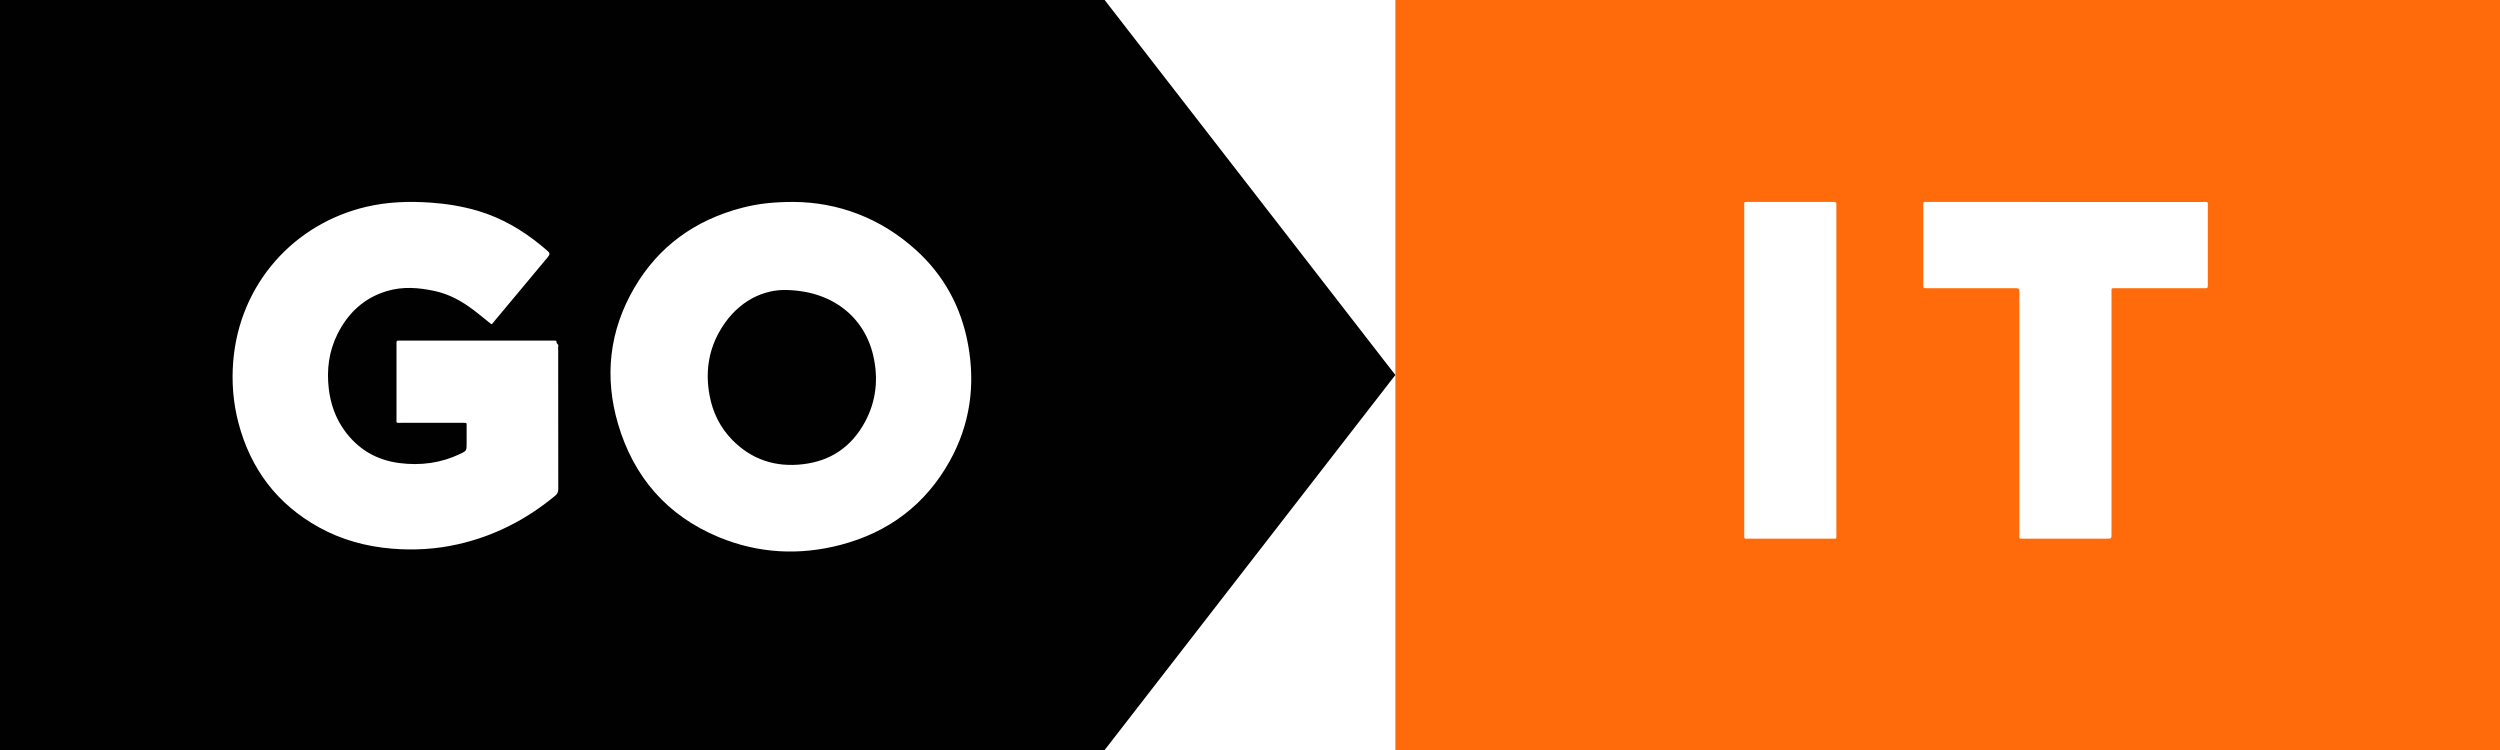
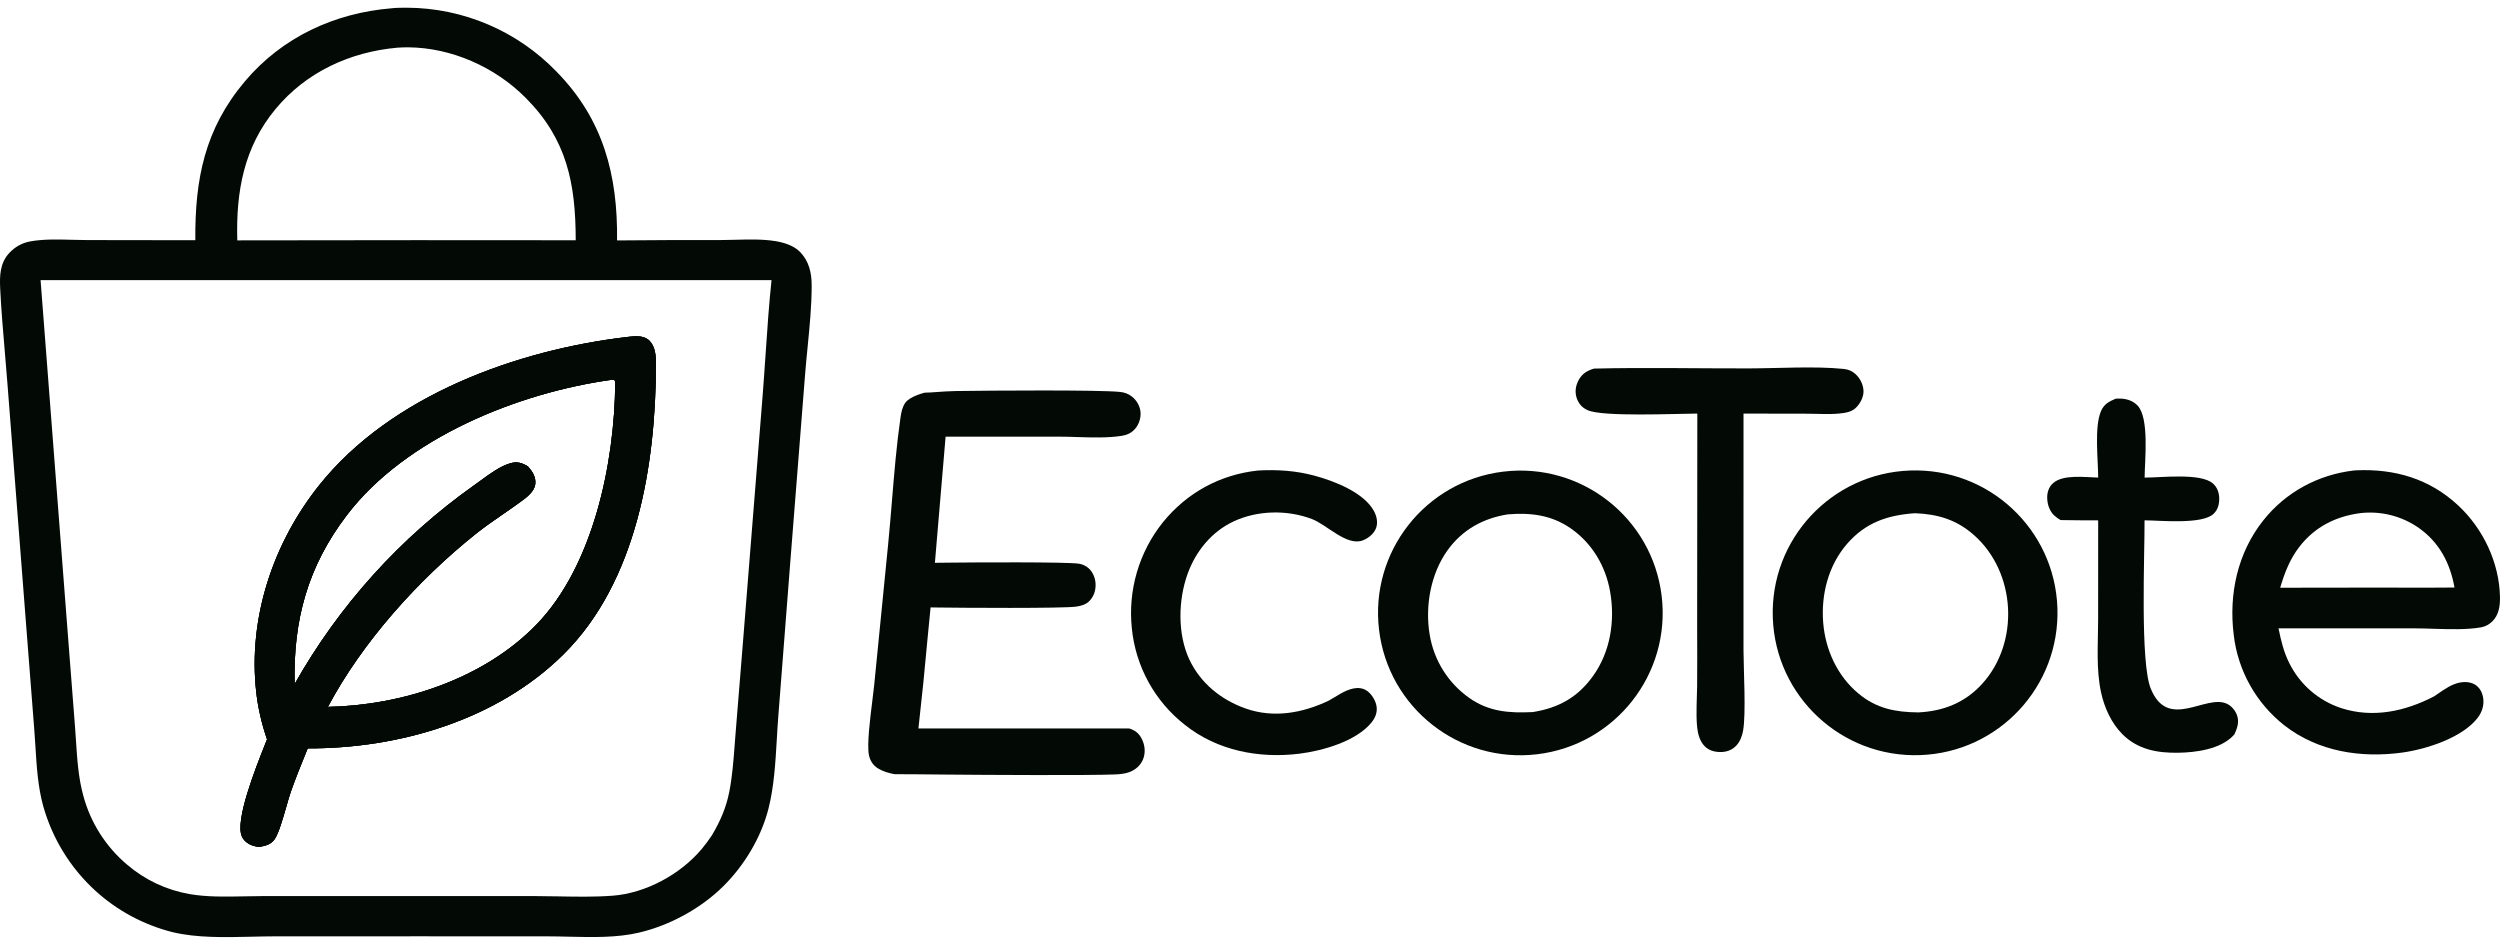
- <svg xmlns="http://www.w3.org/2000/svg" width="100" height="30" viewBox="0 0 100 30" fill="none">
-   <path fill-rule="evenodd" clip-rule="evenodd" d="M100 0H55.815V30H100V0ZM69.769 8.26V14.804V21.317C69.769 21.331 69.769 21.344 69.769 21.358L69.769 21.358V21.358C69.77 21.386 69.771 21.413 69.769 21.44C69.762 21.515 69.782 21.56 69.869 21.548C69.89 21.546 69.91 21.546 69.931 21.547C69.941 21.547 69.952 21.548 69.962 21.548C70.328 21.548 70.694 21.548 71.06 21.548H71.063C71.794 21.548 72.527 21.549 73.259 21.548C73.282 21.548 73.302 21.548 73.32 21.548C73.391 21.549 73.425 21.549 73.441 21.532C73.457 21.517 73.456 21.485 73.455 21.424V21.424C73.454 21.403 73.454 21.379 73.454 21.351V8.279C73.454 8.268 73.454 8.258 73.453 8.248C73.453 8.227 73.452 8.207 73.454 8.186C73.462 8.109 73.435 8.069 73.352 8.078C73.335 8.081 73.318 8.08 73.301 8.079L73.301 8.079C73.292 8.079 73.283 8.078 73.274 8.078C72.905 8.078 72.535 8.078 72.166 8.078H72.165H72.165C71.426 8.078 70.686 8.077 69.947 8.078C69.925 8.078 69.905 8.078 69.888 8.078C69.828 8.077 69.797 8.077 69.782 8.092C69.766 8.107 69.767 8.138 69.768 8.2C69.768 8.217 69.769 8.237 69.769 8.26ZM88.124 8.079H82.627C80.795 8.079 78.963 8.079 77.133 8.077L77.113 8.077L77.091 8.078C77.064 8.078 77.037 8.078 77.009 8.077C76.947 8.074 76.925 8.104 76.93 8.161C76.931 8.178 76.931 8.195 76.93 8.212C76.93 8.22 76.93 8.229 76.93 8.238V11.364L76.93 11.396C76.93 11.463 76.93 11.496 76.946 11.512C76.962 11.528 76.994 11.528 77.056 11.527L77.099 11.527H80.552C80.665 11.527 80.721 11.527 80.748 11.555C80.775 11.582 80.775 11.636 80.775 11.743V21.382C80.775 21.4 80.775 21.417 80.775 21.431V21.431C80.774 21.487 80.773 21.515 80.788 21.531C80.803 21.547 80.837 21.547 80.906 21.547L80.941 21.547H80.987H84.254C84.358 21.547 84.41 21.547 84.435 21.521C84.46 21.496 84.46 21.445 84.46 21.346V11.707C84.46 11.686 84.46 11.668 84.46 11.652C84.459 11.592 84.458 11.561 84.474 11.545C84.49 11.528 84.525 11.528 84.599 11.528L84.645 11.529H88.16C88.311 11.529 88.311 11.529 88.313 11.379V11.333V8.268C88.313 8.247 88.313 8.228 88.313 8.211V8.211C88.314 8.143 88.315 8.11 88.298 8.093C88.282 8.077 88.249 8.078 88.183 8.078C88.166 8.079 88.146 8.079 88.124 8.079Z" style="fill: rgb(255,107,10)" />
-   <path fill-rule="evenodd" clip-rule="evenodd" d="M44.186 0H0V30H44.186L55.814 15L44.186 0ZM19.455 12.808C19.522 12.862 19.589 12.916 19.657 12.971C19.702 12.944 19.73 12.906 19.756 12.87L19.756 12.87C19.763 12.862 19.769 12.854 19.775 12.846C20.013 12.563 20.25 12.278 20.487 11.993C20.962 11.425 21.436 10.857 21.91 10.287C22.005 10.173 22.002 10.12 21.893 10.028C21.808 9.954 21.721 9.882 21.633 9.809C20.88 9.193 20.053 8.713 19.117 8.434C18.491 8.249 17.852 8.148 17.201 8.103C16.353 8.046 15.512 8.074 14.679 8.266C11.761 8.938 9.584 11.352 9.329 14.448C9.261 15.283 9.326 16.11 9.539 16.921C10.026 18.759 11.082 20.166 12.759 21.093C13.672 21.598 14.662 21.865 15.702 21.948C16.583 22.019 17.455 21.965 18.316 21.771C19.772 21.443 21.058 20.78 22.203 19.833C22.294 19.758 22.331 19.683 22.331 19.562C22.328 18.089 22.328 16.614 22.328 15.14L22.328 14.035C22.328 14.016 22.327 13.997 22.326 13.977C22.323 13.934 22.32 13.891 22.331 13.852C22.345 13.806 22.32 13.78 22.296 13.755C22.277 13.734 22.257 13.713 22.26 13.682C22.266 13.632 22.232 13.624 22.192 13.624H22.084H16.046C16.034 13.624 16.022 13.624 16.01 13.625C15.986 13.625 15.961 13.626 15.938 13.624C15.876 13.618 15.856 13.649 15.86 13.706C15.862 13.729 15.862 13.754 15.861 13.778C15.861 13.79 15.86 13.802 15.86 13.813C15.86 14.137 15.86 14.46 15.86 14.784C15.86 15.43 15.859 16.077 15.86 16.724C15.86 16.751 15.86 16.774 15.859 16.794C15.858 16.853 15.857 16.883 15.872 16.899C15.888 16.915 15.921 16.915 15.99 16.914H15.99C16.007 16.914 16.026 16.913 16.048 16.913H18.479C18.5 16.913 18.519 16.913 18.536 16.913C18.603 16.912 18.636 16.912 18.652 16.928C18.666 16.943 18.666 16.973 18.665 17.032C18.665 17.052 18.664 17.076 18.665 17.105C18.666 17.245 18.665 17.385 18.665 17.525C18.665 17.595 18.665 17.666 18.665 17.736V17.741C18.665 18.03 18.665 18.032 18.403 18.158C17.636 18.524 16.826 18.629 15.99 18.524C15.061 18.409 14.318 17.97 13.773 17.211C13.418 16.716 13.225 16.159 13.152 15.558C13.061 14.791 13.154 14.054 13.502 13.357C13.922 12.521 14.556 11.921 15.469 11.645C16.108 11.451 16.755 11.502 17.396 11.642C17.977 11.768 18.483 12.052 18.95 12.407C19.12 12.536 19.286 12.671 19.455 12.808L19.455 12.808L19.455 12.808ZM36.654 10.014C35.222 8.711 33.516 8.091 31.752 8.077C30.938 8.078 30.329 8.144 29.683 8.312C27.81 8.8 26.343 9.848 25.369 11.52C24.369 13.236 24.166 15.076 24.725 16.969C25.351 19.085 26.684 20.625 28.746 21.483C30.331 22.14 31.972 22.228 33.627 21.794C35.55 21.29 37.025 20.177 37.991 18.44C38.805 16.975 39.023 15.404 38.72 13.764C38.447 12.29 37.766 11.027 36.654 10.014ZM28.745 13.322C29.369 12.172 30.366 11.62 31.334 11.599C33.297 11.594 34.581 12.698 34.931 14.229C35.143 15.152 35.049 16.048 34.595 16.886C34.061 17.87 33.228 18.443 32.107 18.57C31.023 18.695 30.076 18.389 29.304 17.61C28.808 17.11 28.509 16.502 28.383 15.815C28.221 14.945 28.321 14.103 28.745 13.322Z" style="fill: #010101" />
+ <svg xmlns="http://www.w3.org/2000/svg" width="108" height="41" viewBox="0 0 108 41" fill="none">
+   <path d="M17.551 0.333C17.337 0.334 17.112 0.334 16.901 0.359C14.447 0.564 12.193 1.606 10.587 3.505C8.84 5.571 8.417 7.748 8.438 10.378L3.763 10.371C3.554 10.371 3.338 10.365 3.118 10.359C2.508 10.342 1.875 10.325 1.303 10.429C0.959 10.492 0.658 10.66 0.416 10.912C-0.008 11.354 -0.019 11.912 0.009 12.483C0.053 13.384 0.13 14.286 0.207 15.188C0.249 15.678 0.291 16.168 0.328 16.658L1.104 26.682L1.481 31.523C1.5 31.762 1.515 32.004 1.53 32.246C1.583 33.112 1.637 33.992 1.866 34.82C2.261 36.23 3.044 37.499 4.126 38.486C5.071 39.344 6.214 39.957 7.453 40.269C8.501 40.521 9.718 40.493 10.861 40.466C11.202 40.458 11.536 40.45 11.857 40.45L18.149 40.448L23.645 40.45C23.945 40.45 24.254 40.458 24.567 40.465C25.582 40.489 26.64 40.514 27.589 40.293C28.924 39.983 30.274 39.25 31.248 38.284C32.155 37.385 32.879 36.184 33.196 34.943C33.438 33.994 33.499 32.953 33.558 31.943C33.577 31.618 33.595 31.295 33.62 30.98L34.136 24.341L34.779 16.189C34.81 15.786 34.85 15.379 34.891 14.971C34.978 14.087 35.066 13.197 35.064 12.323C35.063 11.786 34.95 11.285 34.565 10.886C34.3 10.611 33.867 10.476 33.5 10.417C32.951 10.327 32.348 10.343 31.765 10.358C31.55 10.364 31.337 10.37 31.131 10.37C29.66 10.367 28.19 10.372 26.72 10.386L26.657 10.386C26.691 7.569 26.064 5.152 24.039 3.092C22.346 1.338 20.018 0.344 17.581 0.333L17.551 0.333ZM26.46 16.402L26.539 16.407C26.541 16.412 26.543 16.417 26.545 16.422C26.546 16.424 26.547 16.426 26.548 16.429C26.551 16.437 26.554 16.444 26.557 16.451L26.561 16.458C26.575 16.491 26.578 16.497 26.577 16.55C26.552 20.004 25.627 24.452 23.175 26.982C20.905 29.324 17.38 30.474 14.165 30.538C15.662 27.721 18.069 25.05 20.551 23.066C20.935 22.76 21.336 22.483 21.739 22.205C21.997 22.027 22.256 21.848 22.511 21.662C22.758 21.48 23.09 21.234 23.125 20.904C23.157 20.6 22.995 20.363 22.805 20.146C22.538 19.991 22.343 19.927 22.038 20.016C21.605 20.143 21.169 20.463 20.776 20.752C20.671 20.829 20.57 20.903 20.473 20.971C17.29 23.225 14.645 26.155 12.728 29.551C12.663 26.788 13.293 24.473 14.987 22.251C17.53 18.916 22.397 16.956 26.46 16.402ZM1.753 12.102L33.33 12.101C33.218 13.165 33.145 14.238 33.073 15.309C33.032 15.906 32.992 16.503 32.945 17.098L32.095 27.752L31.777 31.678C31.762 31.849 31.75 32.02 31.737 32.192C31.686 32.869 31.634 33.553 31.503 34.216C31.369 34.897 31.109 35.488 30.756 36.082C30.62 36.288 30.472 36.487 30.313 36.677C29.398 37.771 27.895 38.586 26.468 38.694C25.691 38.753 24.891 38.738 24.099 38.723C23.756 38.717 23.415 38.711 23.077 38.71L16.526 38.709L11.312 38.711C11.061 38.711 10.805 38.716 10.547 38.722C9.757 38.738 8.947 38.755 8.187 38.624C7.19 38.45 6.259 38.011 5.491 37.353C4.571 36.577 3.911 35.538 3.599 34.376C3.386 33.605 3.333 32.784 3.281 31.978C3.268 31.776 3.255 31.574 3.239 31.375L2.929 27.38L1.753 12.102ZM27.161 14.551L27.137 14.553C22.344 15.108 16.887 17.079 13.789 20.962C11.797 23.457 10.71 26.703 11.069 29.9C11.148 30.602 11.307 31.273 11.536 31.94C11.51 32.006 11.478 32.086 11.442 32.176C11.049 33.165 10.135 35.463 10.453 36.143C10.544 36.339 10.732 36.471 10.935 36.535C11.019 36.562 11.103 36.577 11.19 36.587C11.459 36.543 11.707 36.487 11.869 36.247C12.042 35.989 12.22 35.368 12.372 34.837C12.444 34.584 12.511 34.352 12.569 34.188C12.765 33.629 12.989 33.079 13.212 32.529L13.215 32.523C13.241 32.459 13.267 32.394 13.293 32.33C17.246 32.342 21.468 31.104 24.327 28.283C27.525 25.127 28.33 20.038 28.337 15.732C28.337 15.392 28.314 14.989 28.066 14.73C27.913 14.57 27.683 14.522 27.47 14.527C27.366 14.529 27.264 14.54 27.161 14.551ZM17.166 2.06C17.319 2.051 17.473 2.042 17.626 2.044C19.504 2.057 21.384 2.896 22.703 4.22C24.499 6.021 24.867 7.933 24.871 10.379L17.992 10.375L10.251 10.384C10.192 8.282 10.53 6.363 11.909 4.703C13.234 3.108 15.125 2.243 17.166 2.06Z" fill="#030A06" />
+   <path d="M26.539 16.406L26.46 16.402C22.397 16.955 17.53 18.916 14.987 22.251C13.293 24.473 12.663 26.788 12.728 29.551C14.645 26.155 17.29 23.225 20.473 20.971C20.57 20.903 20.671 20.829 20.776 20.752C21.169 20.463 21.605 20.143 22.038 20.016C22.343 19.927 22.538 19.991 22.805 20.146C22.996 20.363 23.157 20.599 23.125 20.904C23.09 21.234 22.758 21.48 22.511 21.661C22.256 21.848 21.997 22.026 21.739 22.205C21.337 22.482 20.935 22.759 20.551 23.066C18.069 25.05 15.662 27.721 14.165 30.537C17.38 30.474 20.905 29.324 23.175 26.981C25.627 24.452 26.552 20.004 26.577 16.55C26.578 16.497 26.575 16.491 26.561 16.458C26.557 16.45 26.553 16.44 26.548 16.428C26.545 16.422 26.542 16.415 26.539 16.406ZM27.137 14.553L27.161 14.55C27.264 14.54 27.366 14.529 27.47 14.526C27.683 14.522 27.913 14.57 28.066 14.729C28.314 14.989 28.337 15.392 28.337 15.732C28.331 20.038 27.525 25.127 24.327 28.283C21.468 31.104 17.246 32.341 13.293 32.33C13.267 32.394 13.241 32.458 13.215 32.523L13.212 32.529C12.989 33.078 12.765 33.629 12.569 34.188C12.511 34.352 12.444 34.584 12.372 34.837C12.22 35.368 12.042 35.989 11.869 36.247C11.707 36.487 11.459 36.543 11.19 36.587C11.103 36.577 11.019 36.562 10.935 36.535C10.732 36.471 10.545 36.339 10.453 36.142C10.135 35.463 11.049 33.165 11.442 32.176C11.478 32.086 11.51 32.006 11.536 31.94C11.307 31.272 11.148 30.602 11.069 29.9C10.71 26.703 11.797 23.457 13.789 20.962C16.887 17.079 22.344 15.107 27.137 14.553Z" fill="#030A06" />
+   <path d="M27.161 14.55L27.137 14.553C22.344 15.107 16.887 17.079 13.789 20.962C11.798 23.457 10.71 26.703 11.069 29.9C11.148 30.602 11.307 31.272 11.536 31.94C11.51 32.006 11.478 32.086 11.442 32.176C11.049 33.165 10.135 35.463 10.453 36.142C10.545 36.339 10.732 36.471 10.935 36.535C11.019 36.562 11.103 36.577 11.19 36.587C11.459 36.543 11.707 36.487 11.869 36.247C12.042 35.989 12.22 35.368 12.372 34.837C12.444 34.584 12.511 34.352 12.569 34.188C12.766 33.629 12.989 33.079 13.213 32.529C13.213 32.527 13.214 32.525 13.215 32.523C13.241 32.458 13.267 32.394 13.293 32.33C17.246 32.341 21.468 31.104 24.327 28.283C27.525 25.127 28.331 20.038 28.337 15.732C28.337 15.392 28.314 14.989 28.066 14.729C27.913 14.57 27.683 14.522 27.47 14.526C27.367 14.529 27.264 14.54 27.161 14.55ZM26.46 16.402L26.539 16.406C26.542 16.415 26.545 16.422 26.548 16.428C26.553 16.441 26.557 16.45 26.561 16.458C26.575 16.491 26.578 16.497 26.577 16.55C26.552 20.004 25.627 24.452 23.175 26.981C20.905 29.324 17.38 30.474 14.165 30.537C15.662 27.721 18.069 25.05 20.551 23.066C20.935 22.759 21.337 22.482 21.739 22.205C21.998 22.026 22.257 21.848 22.511 21.661C22.758 21.48 23.09 21.234 23.125 20.904C23.157 20.599 22.996 20.363 22.805 20.146C22.538 19.991 22.343 19.927 22.038 20.016C21.605 20.143 21.169 20.463 20.776 20.752C20.671 20.829 20.57 20.903 20.473 20.971C17.29 23.225 14.645 26.155 12.728 29.551C12.663 26.788 13.293 24.473 14.987 22.251C17.53 18.916 22.397 16.955 26.46 16.402Z" fill="#030A06" />
+   <path d="M88.88 26.256C88.761 22.861 85.912 20.206 82.517 20.326C79.121 20.444 76.465 23.295 76.585 26.69C76.705 30.086 79.555 32.741 82.95 32.621C86.346 32.501 89 29.651 88.88 26.256ZM82.731 22.171C83.721 22.212 84.524 22.45 85.279 23.118C86.178 23.915 86.68 25.065 86.746 26.256C86.812 27.449 86.437 28.658 85.625 29.547C84.883 30.358 83.957 30.722 82.873 30.776C81.884 30.766 81.068 30.612 80.287 29.962C79.376 29.204 78.86 28.082 78.763 26.91C78.663 25.692 78.982 24.433 79.79 23.498C80.593 22.572 81.54 22.253 82.731 22.171Z" fill="#030A06" />
+   <path d="M71.784 25.747C71.379 22.371 68.311 19.964 64.936 20.375C61.57 20.785 59.171 23.843 59.575 27.21C59.978 30.578 63.032 32.982 66.399 32.585C69.776 32.186 72.188 29.123 71.784 25.747ZM65.133 22.221C66.118 22.141 67.01 22.244 67.842 22.817C68.776 23.459 69.363 24.451 69.557 25.559C69.778 26.817 69.57 28.163 68.813 29.211C68.151 30.13 67.323 30.585 66.219 30.761C65.212 30.812 64.321 30.751 63.473 30.151C62.557 29.506 61.941 28.519 61.762 27.414C61.556 26.195 61.803 24.791 62.53 23.777C63.17 22.886 64.063 22.392 65.133 22.221Z" fill="#030A06" />
+   <path d="M101.777 20.318C101.746 20.319 101.717 20.321 101.686 20.325C100.138 20.508 98.743 21.257 97.77 22.486C96.659 23.89 96.278 25.669 96.497 27.428C96.676 28.973 97.467 30.382 98.692 31.342C100.144 32.469 101.984 32.756 103.777 32.511C104.815 32.368 106.374 31.872 107.037 31.008C107.224 30.766 107.318 30.47 107.275 30.164C107.244 29.949 107.15 29.743 106.973 29.611C106.77 29.46 106.499 29.441 106.257 29.488C105.922 29.554 105.621 29.761 105.336 29.958C105.276 30 105.216 30.041 105.157 30.08C103.905 30.73 102.516 31.036 101.138 30.59C100.158 30.267 99.349 29.564 98.893 28.637C98.655 28.164 98.537 27.661 98.432 27.145H104.342C104.588 27.146 104.852 27.154 105.123 27.163C105.824 27.185 106.574 27.209 107.193 27.099C107.369 27.067 107.537 26.973 107.665 26.848C107.956 26.565 108.007 26.164 107.999 25.777C107.966 24.297 107.27 22.836 106.193 21.834C104.95 20.678 103.449 20.243 101.777 20.318ZM101.959 22.168C102.856 22.063 103.761 22.292 104.5 22.812C105.383 23.44 105.848 24.331 106.034 25.381C105.285 25.39 104.534 25.388 103.784 25.386C103.41 25.385 103.035 25.384 102.66 25.384L98.504 25.39C98.694 24.75 98.915 24.169 99.324 23.634C99.983 22.771 100.895 22.308 101.959 22.168Z" fill="#030A06" />
+   <path d="M68.86 15.923C71.078 15.87 73.308 15.919 75.528 15.915C76.793 15.913 78.408 15.81 79.635 15.937C79.833 15.957 79.99 16.013 80.14 16.145C80.354 16.331 80.496 16.613 80.504 16.898C80.51 17.156 80.352 17.451 80.166 17.624C80.024 17.756 79.855 17.808 79.668 17.838C79.157 17.921 78.593 17.873 78.074 17.872L75.32 17.867L75.319 28.089C75.323 28.95 75.432 30.829 75.302 31.561C75.261 31.791 75.178 32.021 75.02 32.197C74.849 32.386 74.615 32.482 74.362 32.487C74.097 32.493 73.839 32.435 73.648 32.243C73.423 32.018 73.341 31.686 73.313 31.379C73.262 30.811 73.309 30.211 73.316 29.641C73.325 28.798 73.318 27.954 73.317 27.11L73.324 17.866C72.407 17.87 69.237 18.016 68.588 17.721C68.35 17.614 68.202 17.448 68.116 17.201C68.024 16.939 68.066 16.659 68.198 16.418C68.353 16.136 68.561 16.015 68.86 15.923Z" fill="#030A06" />
+   <path d="M54.349 20.326C55.172 20.28 55.978 20.332 56.778 20.547C57.623 20.773 58.915 21.271 59.352 22.073C59.471 22.293 59.534 22.558 59.45 22.802C59.363 23.051 59.126 23.241 58.888 23.339C58.193 23.623 57.323 22.666 56.67 22.42C55.607 22.019 54.328 22.041 53.294 22.524C52.344 22.968 51.661 23.808 51.307 24.784C50.897 25.916 50.862 27.393 51.383 28.497C51.867 29.52 52.756 30.234 53.81 30.607C55.017 31.034 56.275 30.806 57.403 30.266C57.752 30.076 58.07 29.824 58.468 29.742C58.674 29.7 58.877 29.722 59.053 29.843C59.269 29.993 59.443 30.289 59.472 30.55C59.499 30.796 59.403 31.021 59.251 31.209C58.591 32.027 57.123 32.438 56.123 32.561C54.388 32.774 52.581 32.426 51.193 31.319C49.887 30.299 49.057 28.789 48.895 27.141C48.723 25.498 49.204 23.854 50.235 22.565C51.28 21.28 52.706 20.502 54.349 20.326Z" fill="#030A06" />
+   <path d="M91.403 17.222C91.438 17.221 91.472 17.219 91.506 17.218C91.814 17.208 92.123 17.291 92.34 17.517C92.859 18.059 92.653 19.885 92.647 20.632C93.353 20.637 95.071 20.417 95.6 20.888C95.792 21.058 95.87 21.295 95.871 21.547C95.871 21.792 95.808 22.026 95.626 22.198C95.132 22.667 93.346 22.483 92.645 22.478C92.652 23.98 92.449 28.607 92.912 29.746C93.66 31.588 95.281 29.968 96.206 30.404C96.404 30.497 96.566 30.694 96.639 30.899C96.743 31.191 96.65 31.451 96.531 31.719C96.51 31.742 96.489 31.764 96.469 31.787C95.91 32.369 94.861 32.508 94.09 32.519C93.195 32.532 92.35 32.38 91.689 31.719C91.212 31.24 90.915 30.584 90.77 29.931C90.545 28.922 90.638 27.806 90.639 26.777L90.641 22.48C90.099 22.48 89.556 22.476 89.014 22.467C88.924 22.411 88.837 22.354 88.758 22.283C88.544 22.09 88.447 21.802 88.439 21.518C88.432 21.28 88.505 21.046 88.682 20.882C89.121 20.476 90.084 20.621 90.641 20.631C90.64 19.849 90.468 18.448 90.763 17.76C90.895 17.455 91.109 17.344 91.403 17.222Z" fill="#030A06" />
+   <path fill-rule="evenodd" clip-rule="evenodd" d="M48.372 16.93C47.438 16.838 42.863 16.87 41.276 16.893C40.985 16.898 40.714 16.918 40.477 16.935C40.274 16.95 40.096 16.963 39.949 16.963C39.949 16.963 39.317 17.112 39.112 17.396C38.978 17.582 38.933 17.819 38.901 18.041C38.731 19.223 38.632 20.428 38.533 21.63C38.481 22.262 38.429 22.894 38.367 23.52L37.765 29.594C37.749 29.756 37.721 29.978 37.69 30.23C37.588 31.043 37.447 32.17 37.538 32.619C37.589 32.867 37.721 33.073 37.94 33.202C38.157 33.33 38.403 33.403 38.65 33.445L38.652 33.445C39.162 33.444 39.932 33.452 40.792 33.461C42.575 33.479 47.108 33.502 48.162 33.456C48.372 33.447 48.595 33.429 48.793 33.354C49.059 33.253 49.278 33.061 49.383 32.793C49.489 32.523 49.465 32.221 49.345 31.961C49.224 31.698 49.061 31.558 48.787 31.471H39.676C39.828 30.129 39.964 28.786 40.084 27.441L40.191 26.348L40.202 26.24C40.273 26.241 40.367 26.242 40.478 26.244C41.406 26.258 45.923 26.29 46.498 26.205C46.71 26.173 46.907 26.12 47.061 25.964C47.261 25.763 47.345 25.484 47.328 25.204C47.314 24.966 47.209 24.708 47.028 24.548C46.908 24.441 46.758 24.372 46.599 24.35C46.061 24.272 42.045 24.293 41.032 24.306C40.76 24.31 40.534 24.313 40.388 24.313L40.85 18.864H45.767C46.017 18.864 46.279 18.872 46.544 18.881C47.185 18.901 47.85 18.922 48.447 18.83C48.66 18.797 48.842 18.725 48.995 18.57C49.184 18.381 49.287 18.095 49.273 17.829C49.258 17.558 49.112 17.299 48.9 17.133C48.738 17.006 48.575 16.949 48.372 16.93Z" fill="#030A06" />
</svg>
